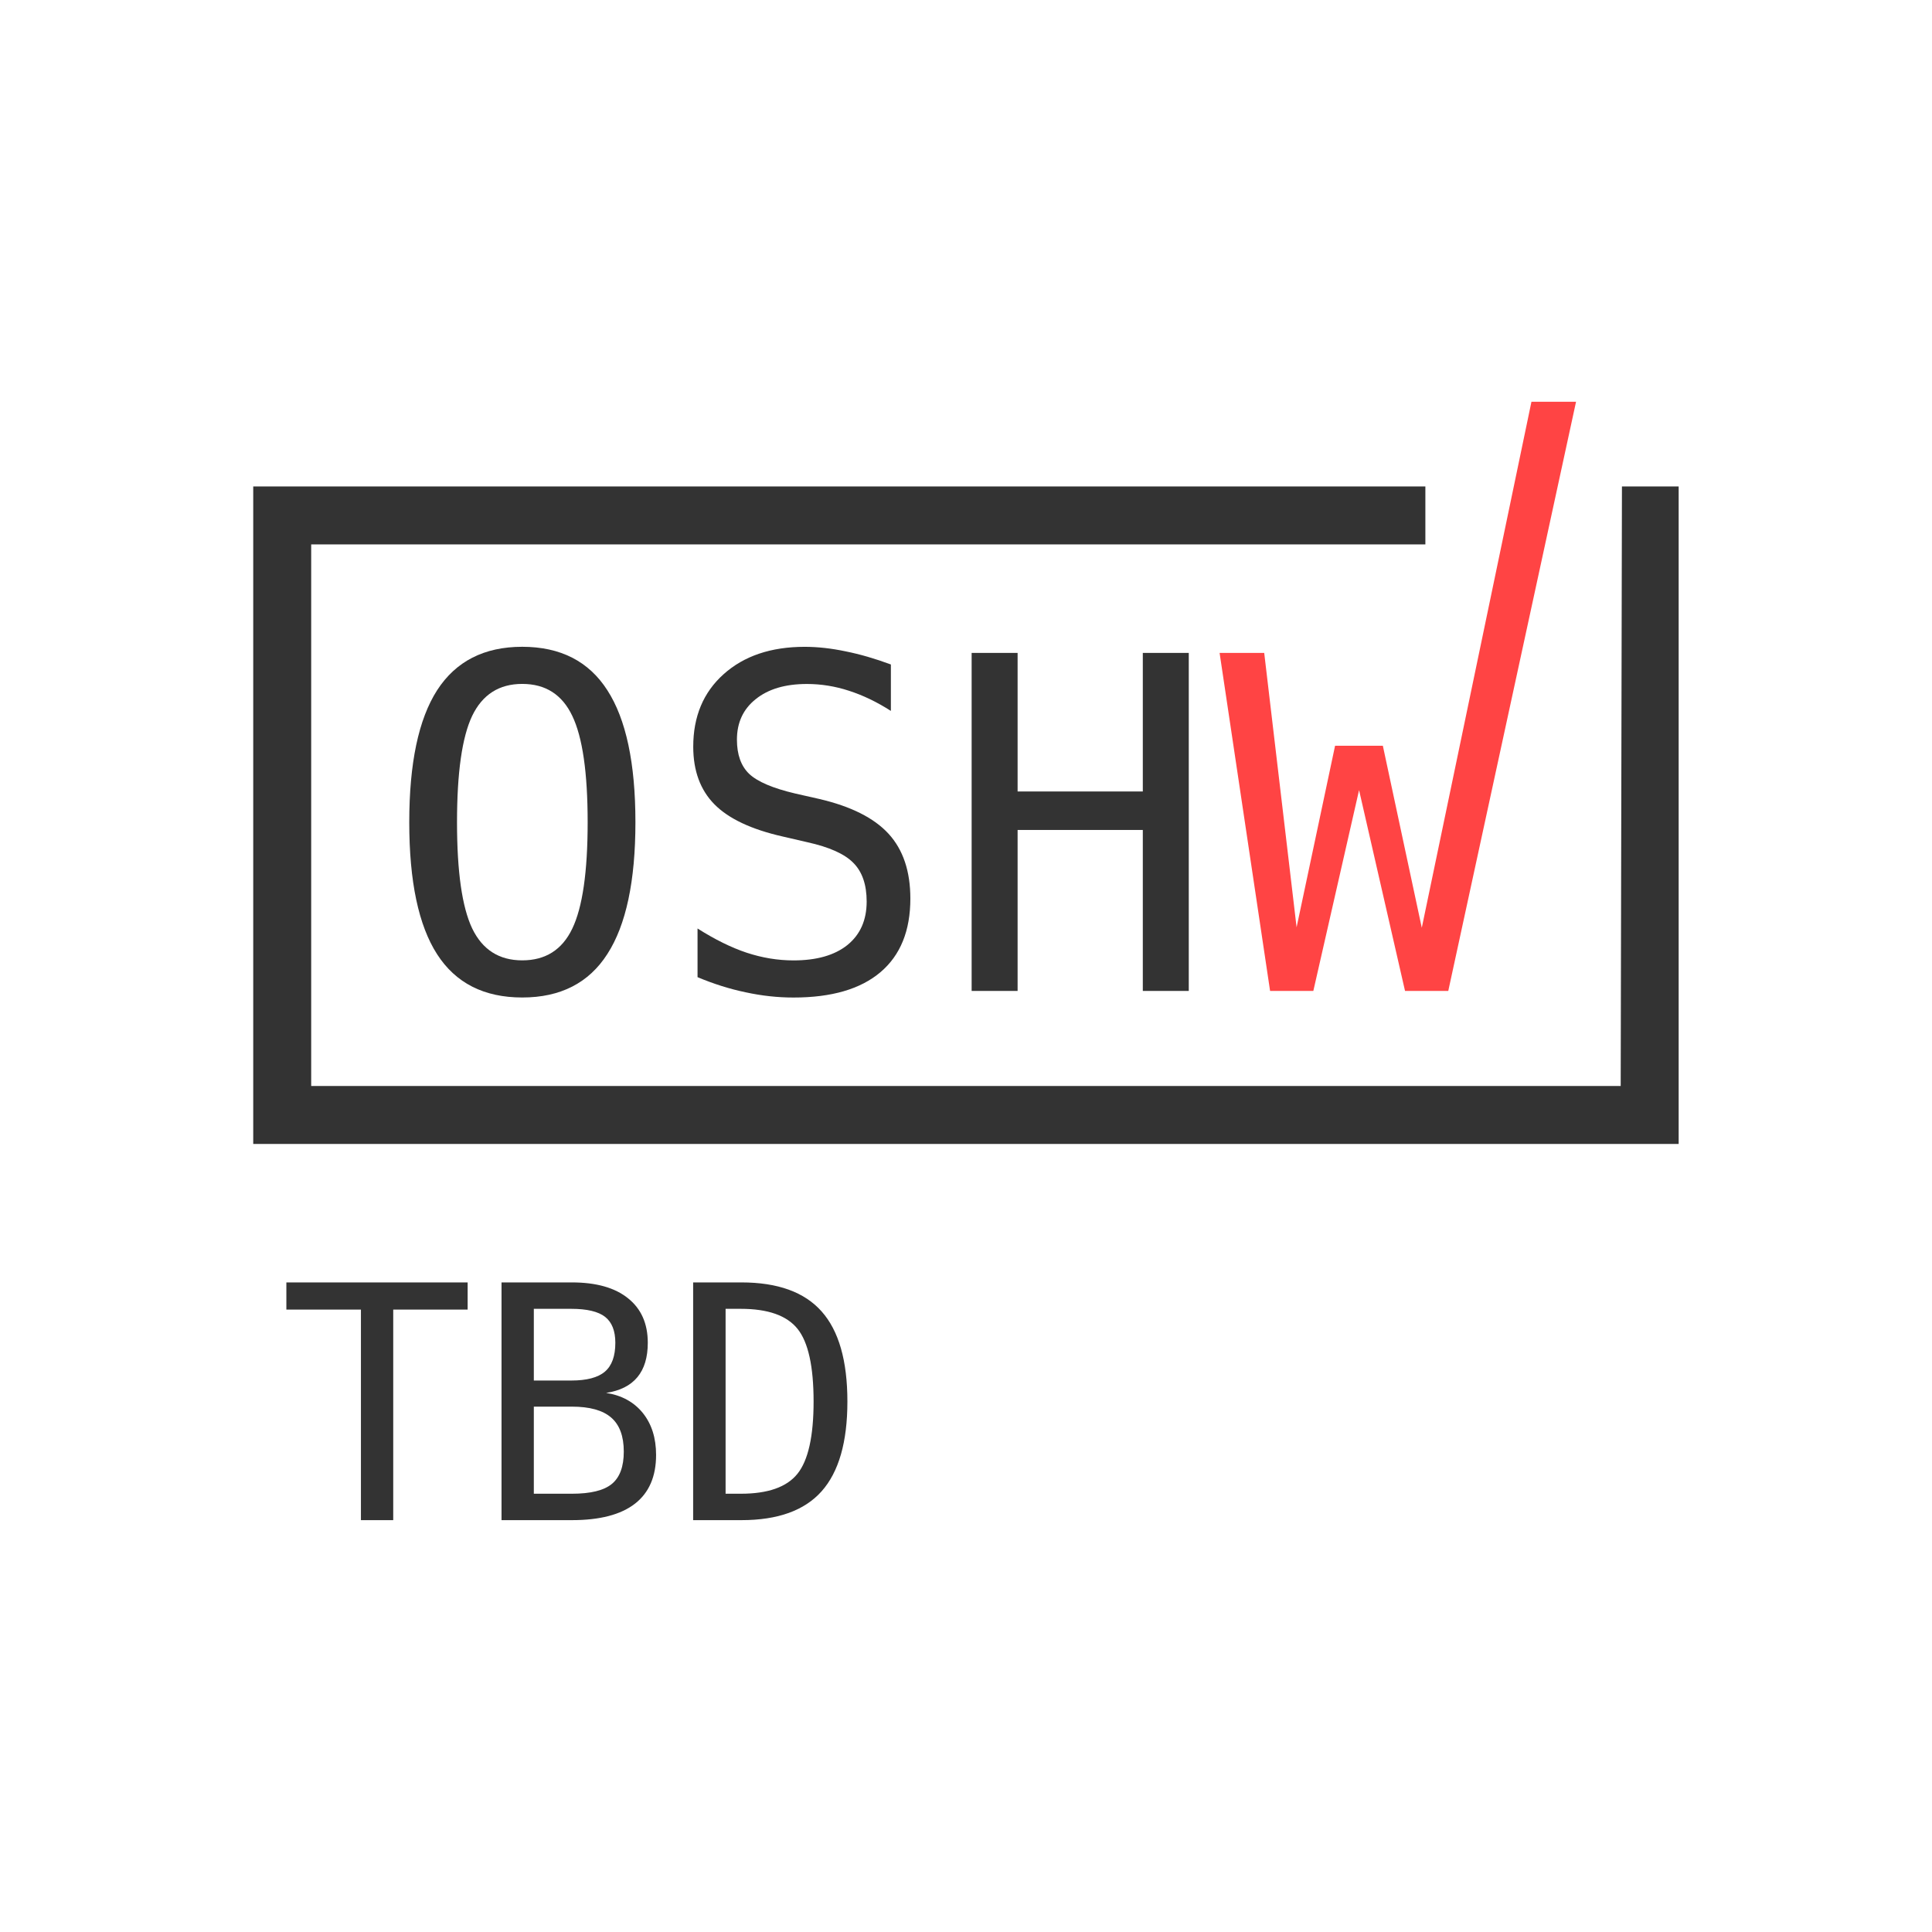
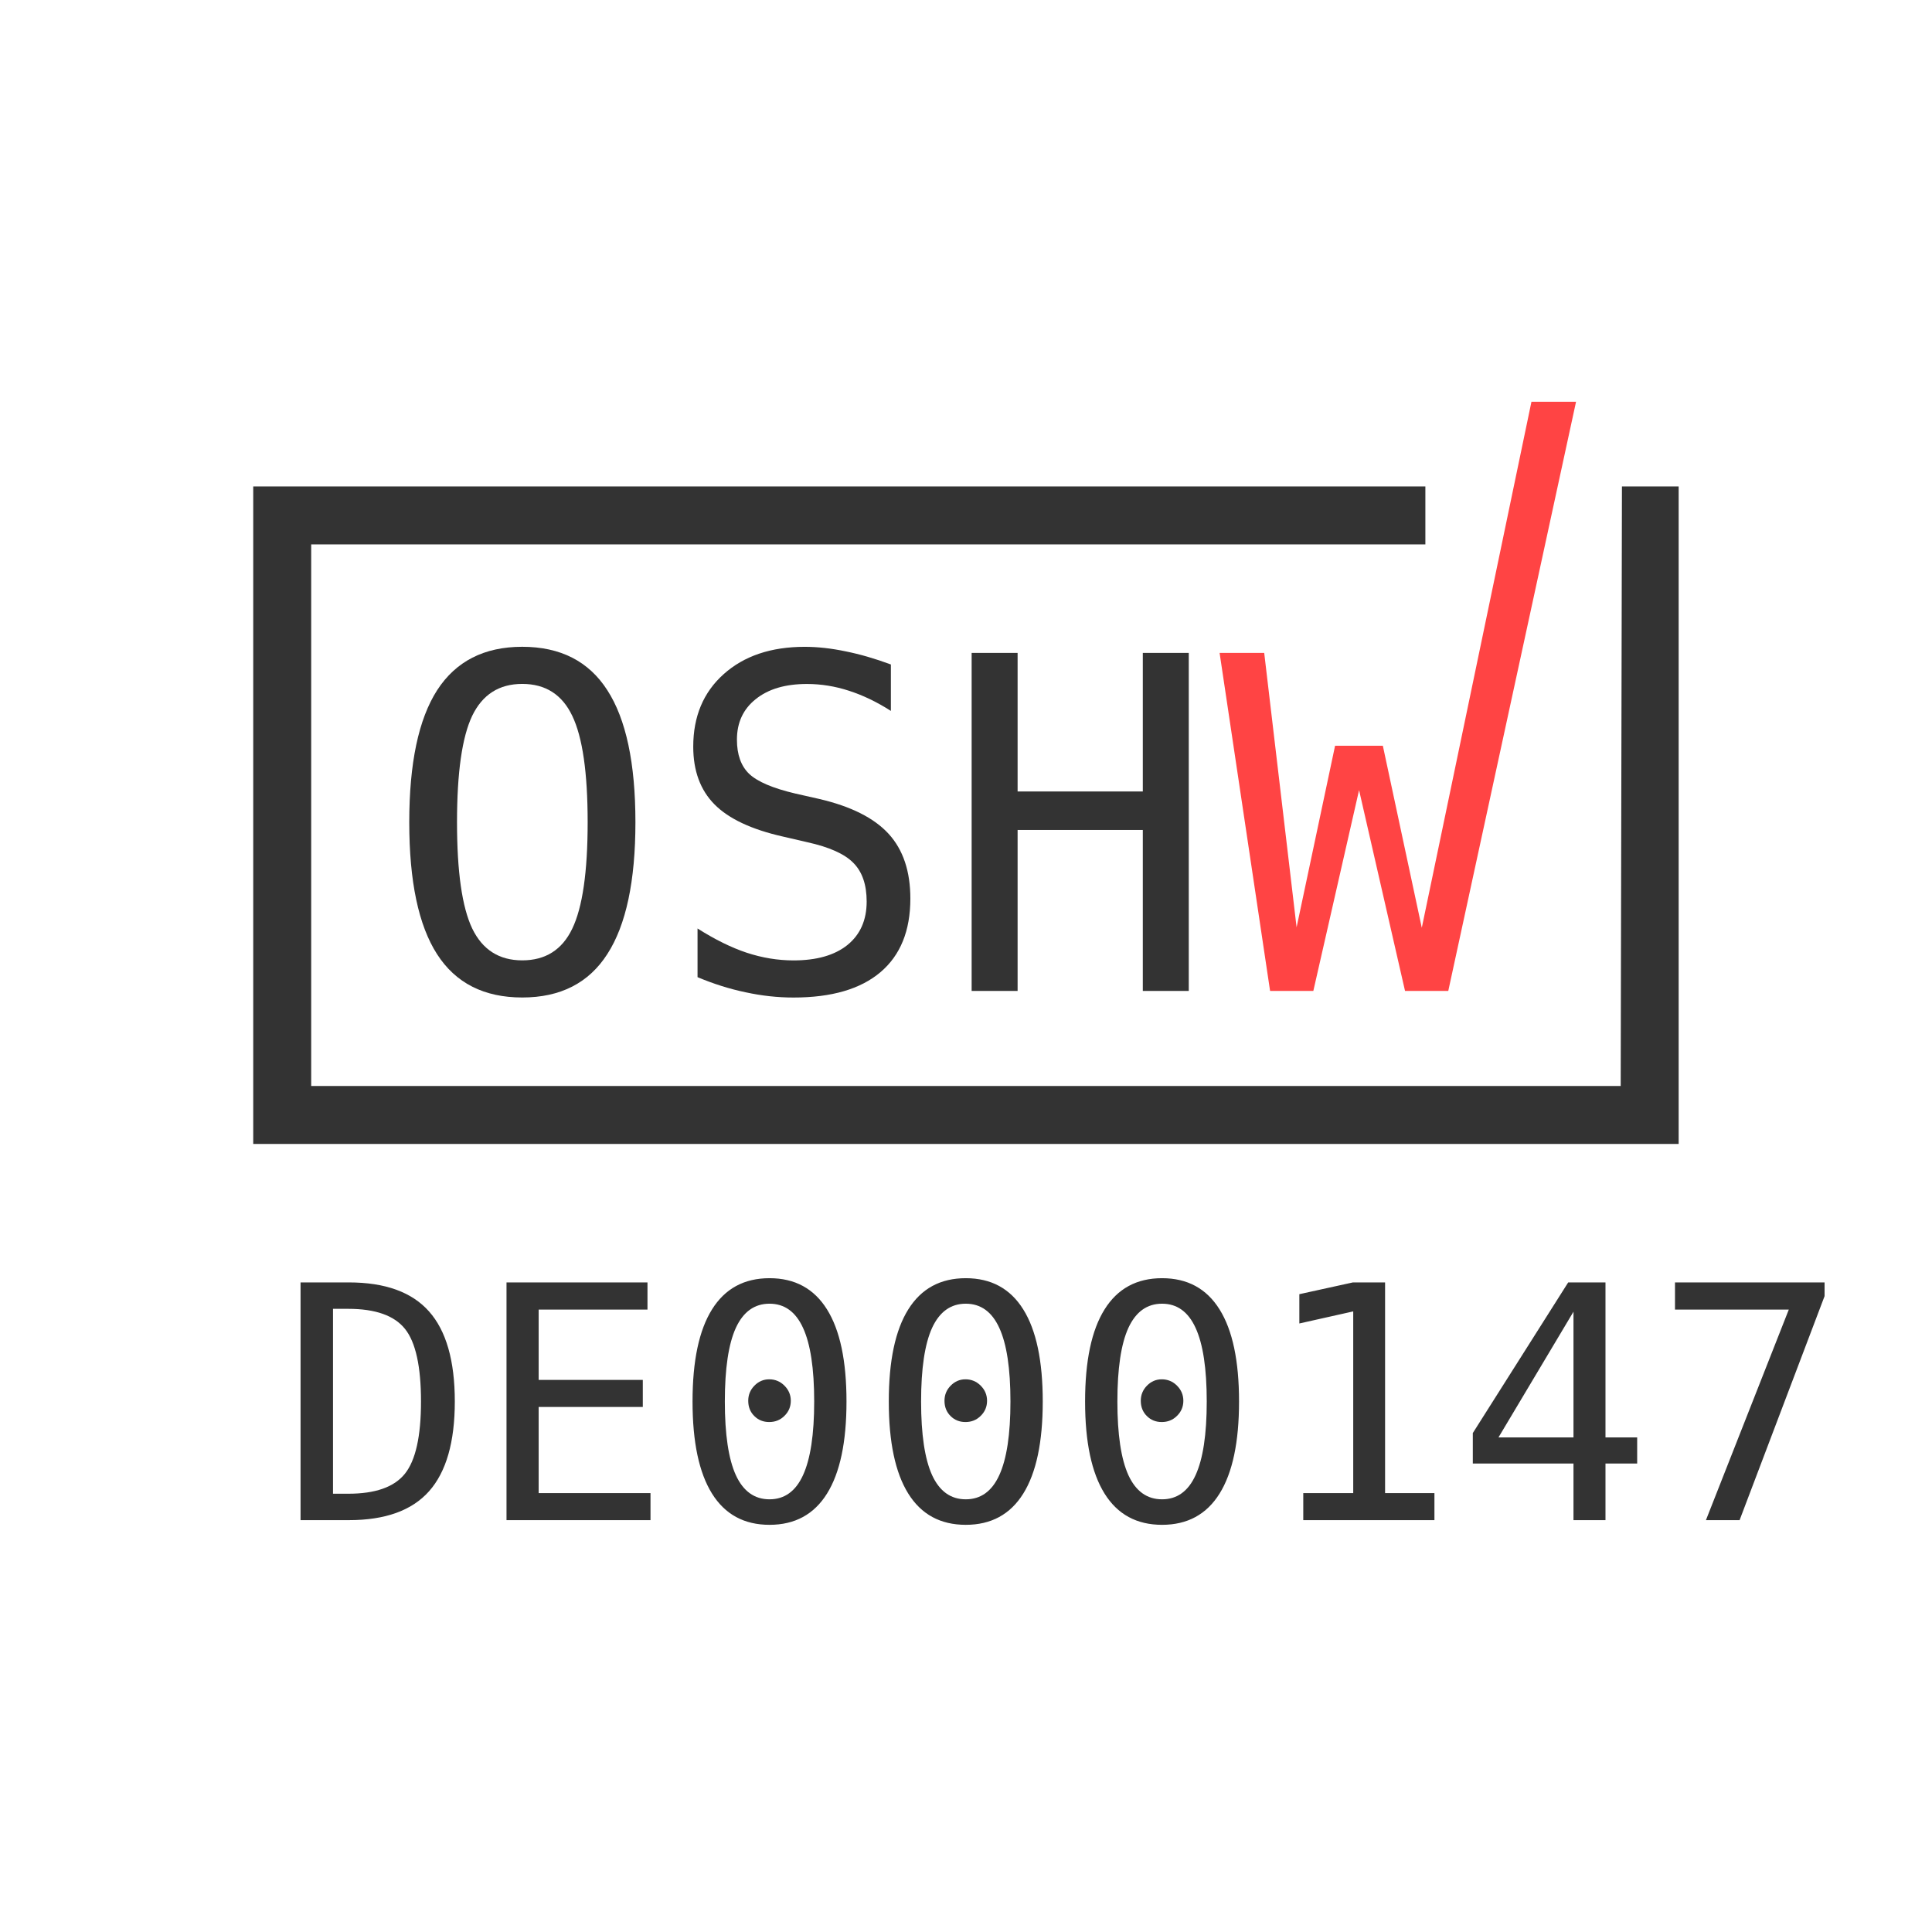
<svg xmlns="http://www.w3.org/2000/svg" height="200" width="200" version="1.1" id="svg18">
  <defs id="defs22" />
  <g transform="translate(-614.09 -142.78)" id="g16">
    <g fill="#333" id="g10">
      <path style="color:#000000;text-indent:0;block-progression:tb;text-decoration-line:none;text-transform:none" d="m713.09 278.5v3 62.062 3h3 141.56 3v-3-65.062h-5.871l-0.129 62.062h-135.56v-56.062h115.34v-6h-118.34z" transform="translate(-72.786 -85.361)" id="path2" />
      <path d="m747.71 313.26c-0-5.141-0.531-8.812-1.594-11.016-1.047-2.203-2.773-3.305-5.18-3.305-2.391 0-4.117 1.102-5.18 3.305-1.047 2.203-1.57 5.875-1.57 11.016-0 5.125 0.523 8.789 1.57 10.992 1.062 2.203 2.789 3.305 5.18 3.305 2.406 0 4.133-1.094 5.18-3.281 1.062-2.203 1.594-5.875 1.594-11.016m4.945 0c-0 6.094-0.969 10.641-2.906 13.641-1.922 3-4.859 4.5-8.812 4.5s-6.891-1.492-8.812-4.477-2.883-7.539-2.883-13.664c0-6.109 0.961-10.664 2.883-13.664 1.938-3 4.875-4.5 8.812-4.5 3.953 0 6.891 1.5 8.812 4.5 1.938 3 2.906 7.555 2.906 13.664" transform="translate(-72.786 -85.361)" id="path4" />
      <path d="m779.1 296.93v4.805c-1.438-0.922-2.883-1.617-4.336-2.086-1.438-0.469-2.891-0.703-4.359-0.703-2.234 0-4 0.523-5.297 1.57-1.297 1.031-1.945 2.43-1.945 4.195-0 1.547 0.422 2.727 1.266 3.539 0.859 0.813 2.453 1.492 4.781 2.039l2.484 0.562c3.281 0.766 5.672 1.969 7.172 3.609 1.5 1.641 2.25 3.875 2.25 6.703-0 3.328-1.031 5.867-3.094 7.617s-5.062 2.625-9 2.625c-1.641 0-3.289-0.18-4.945-0.539-1.656-0.344-3.32-0.867-4.992-1.57v-5.039c1.797 1.141 3.492 1.977 5.086 2.508 1.609 0.531 3.227 0.797 4.852 0.797 2.391 0 4.25-0.531 5.578-1.594 1.328-1.078 1.992-2.578 1.992-4.5-0-1.75-0.461-3.086-1.383-4.008-0.906-0.922-2.492-1.633-4.758-2.133l-2.531-0.586c-3.25-0.734-5.609-1.844-7.078-3.328-1.469-1.484-2.203-3.477-2.203-5.977 0-3.125 1.047-5.625 3.141-7.5 2.109-1.891 4.906-2.836 8.391-2.836 1.344 0 2.758 0.156 4.242 0.469 1.484 0.297 3.047 0.75 4.688 1.359" transform="translate(-72.786 -85.361)" id="path6" />
      <path d="m787.46 295.73h4.758v14.344h12.961v-14.344h4.758v34.992h-4.758v-16.664h-12.961v16.664h-4.758v-34.992" transform="translate(-72.786 -85.361)" id="path8" />
    </g>
    <path d="m813.13 295.73h4.617l3.352 28.406 3.984-18.797h4.945l4.031 18.844 11.352-54.453h4.617l-13.227 60.992h-4.477l-4.758-20.789-4.734 20.789h-4.477l-5.227-34.992" transform="translate(-72.786 -85.361)" fill="#f44" id="path12" />
    <text xml:space="preserve" fill="#333333" font-size="33.75px" y="300.145" x="642.955" font-family="'DejaVu Sans Mono', 'Andale Mono', monospace" id="text14">
-       <tspan id="tspan9809" x="642.955" y="300.145">TBD</tspan>
+       <tspan id="tspan9809" x="642.955" y="300.145">DE000147</tspan>
    </text>
  </g>
</svg>
